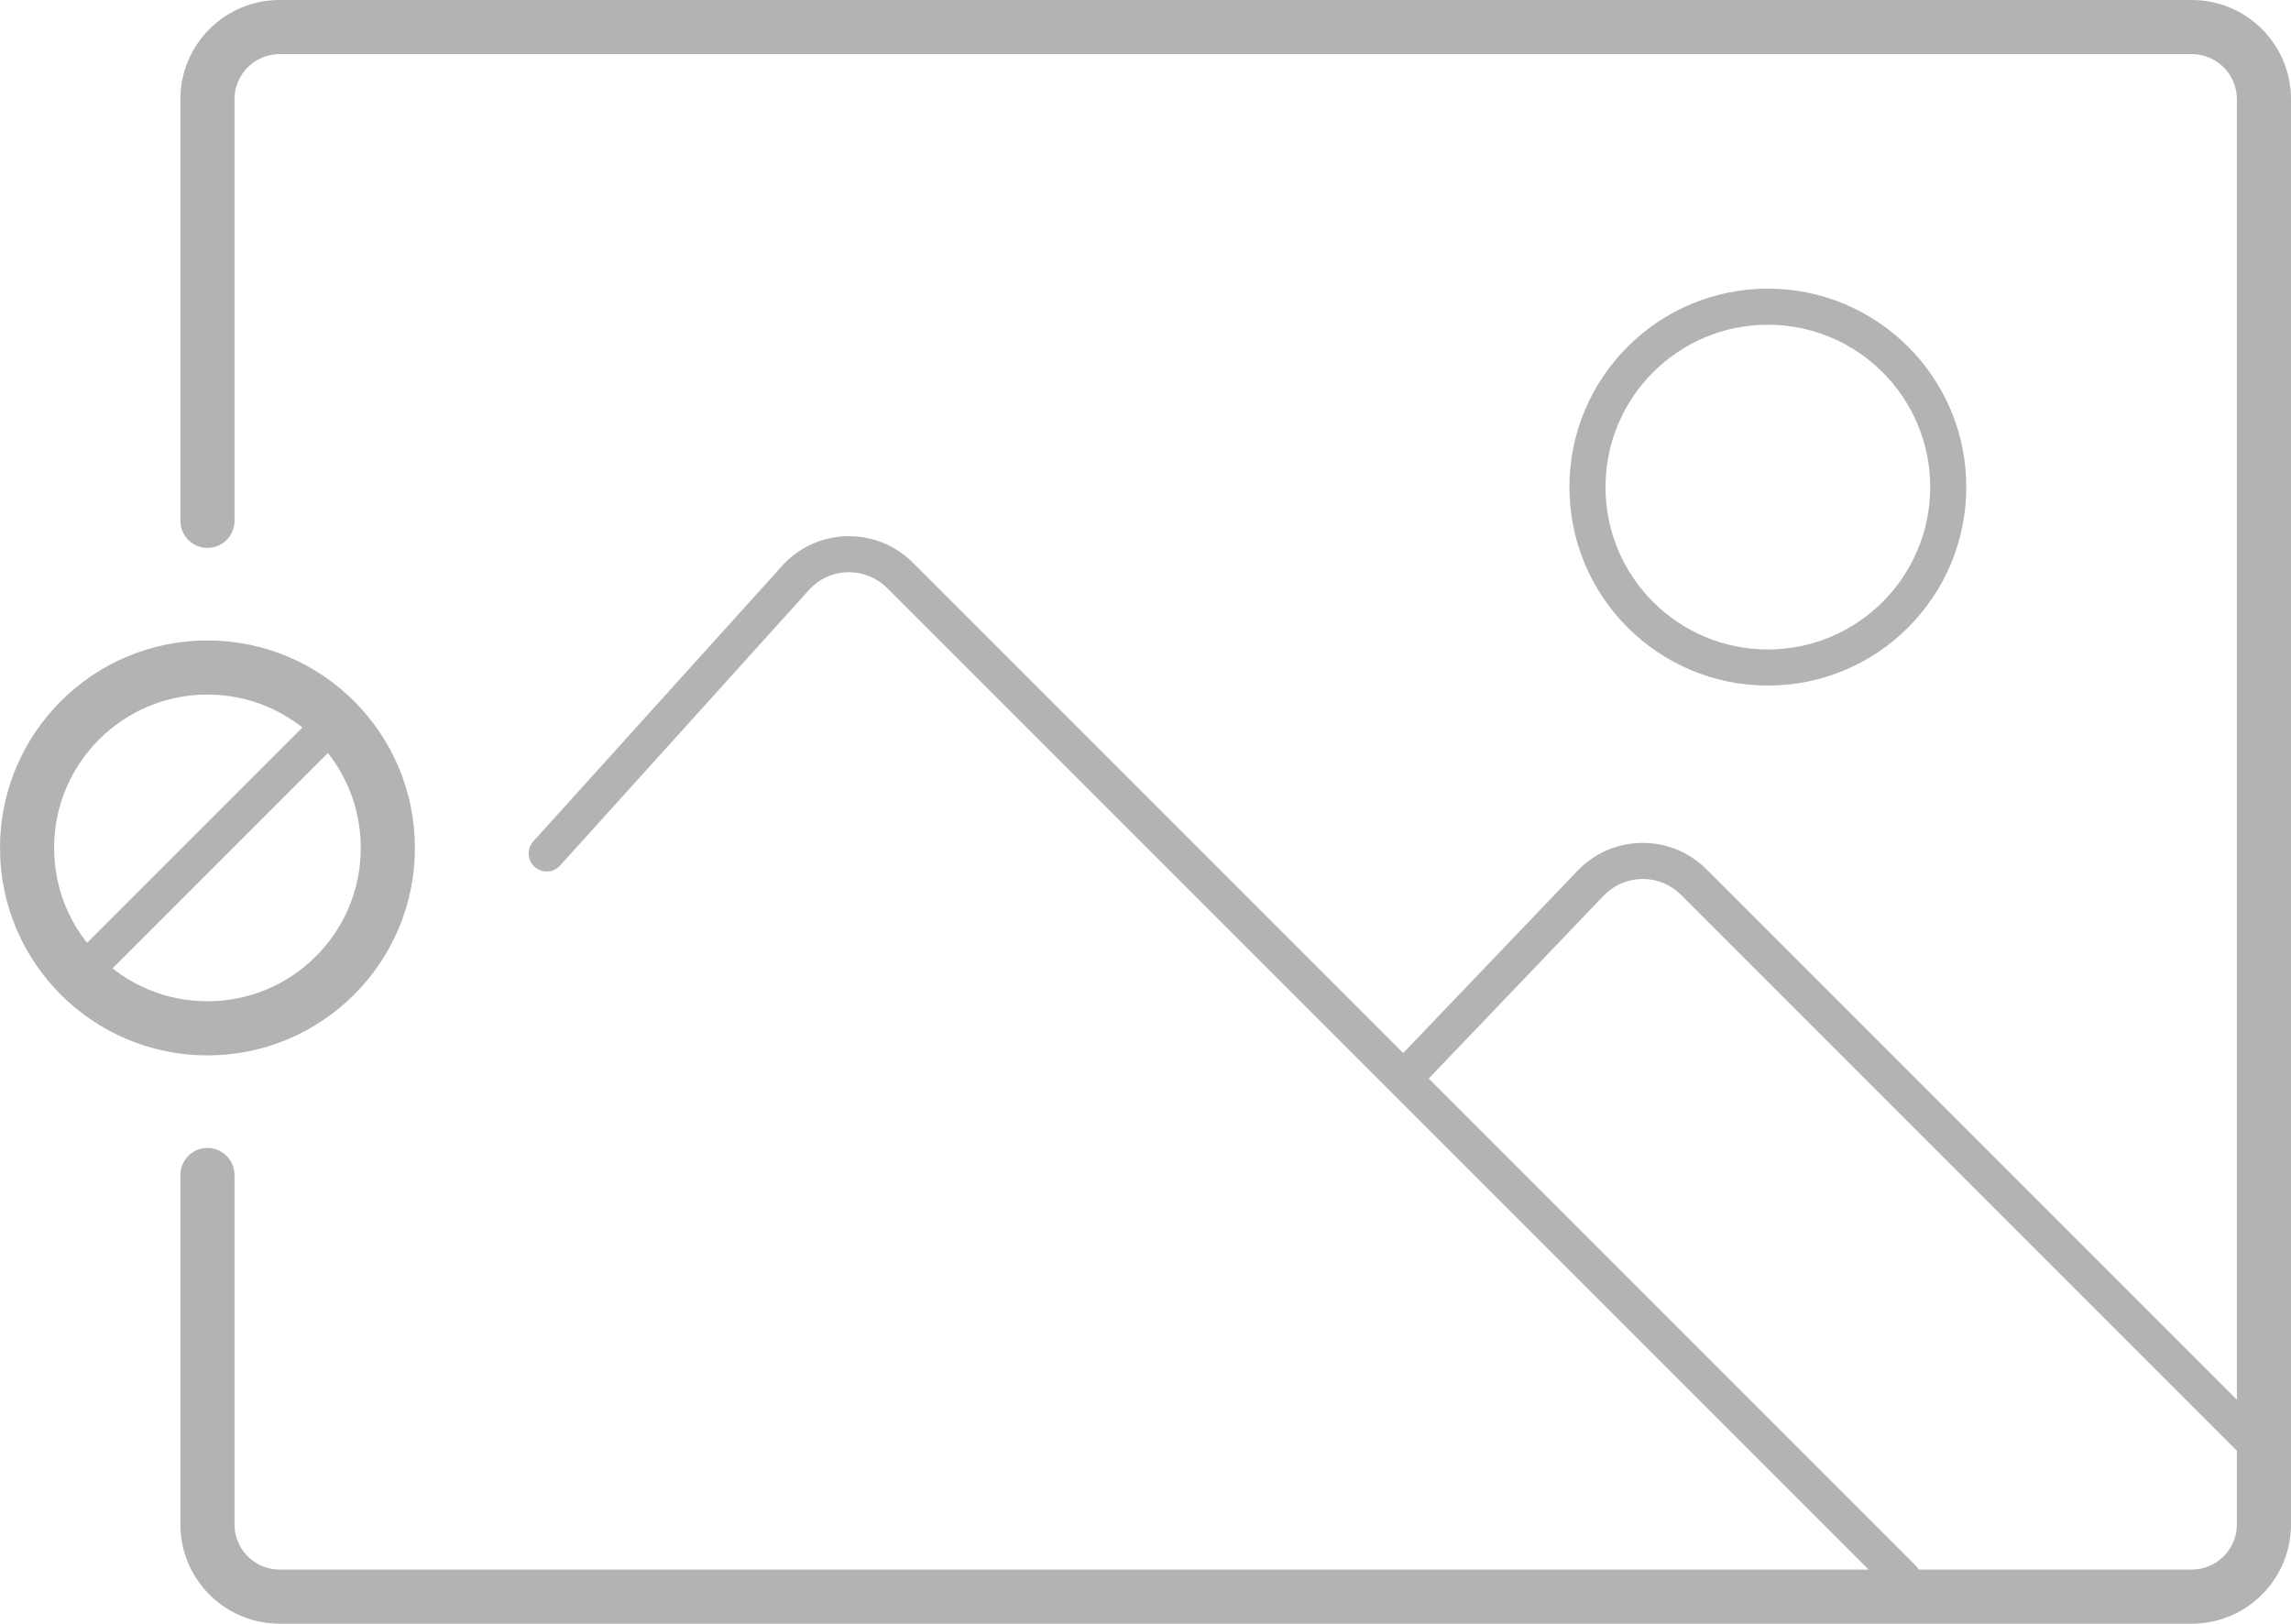
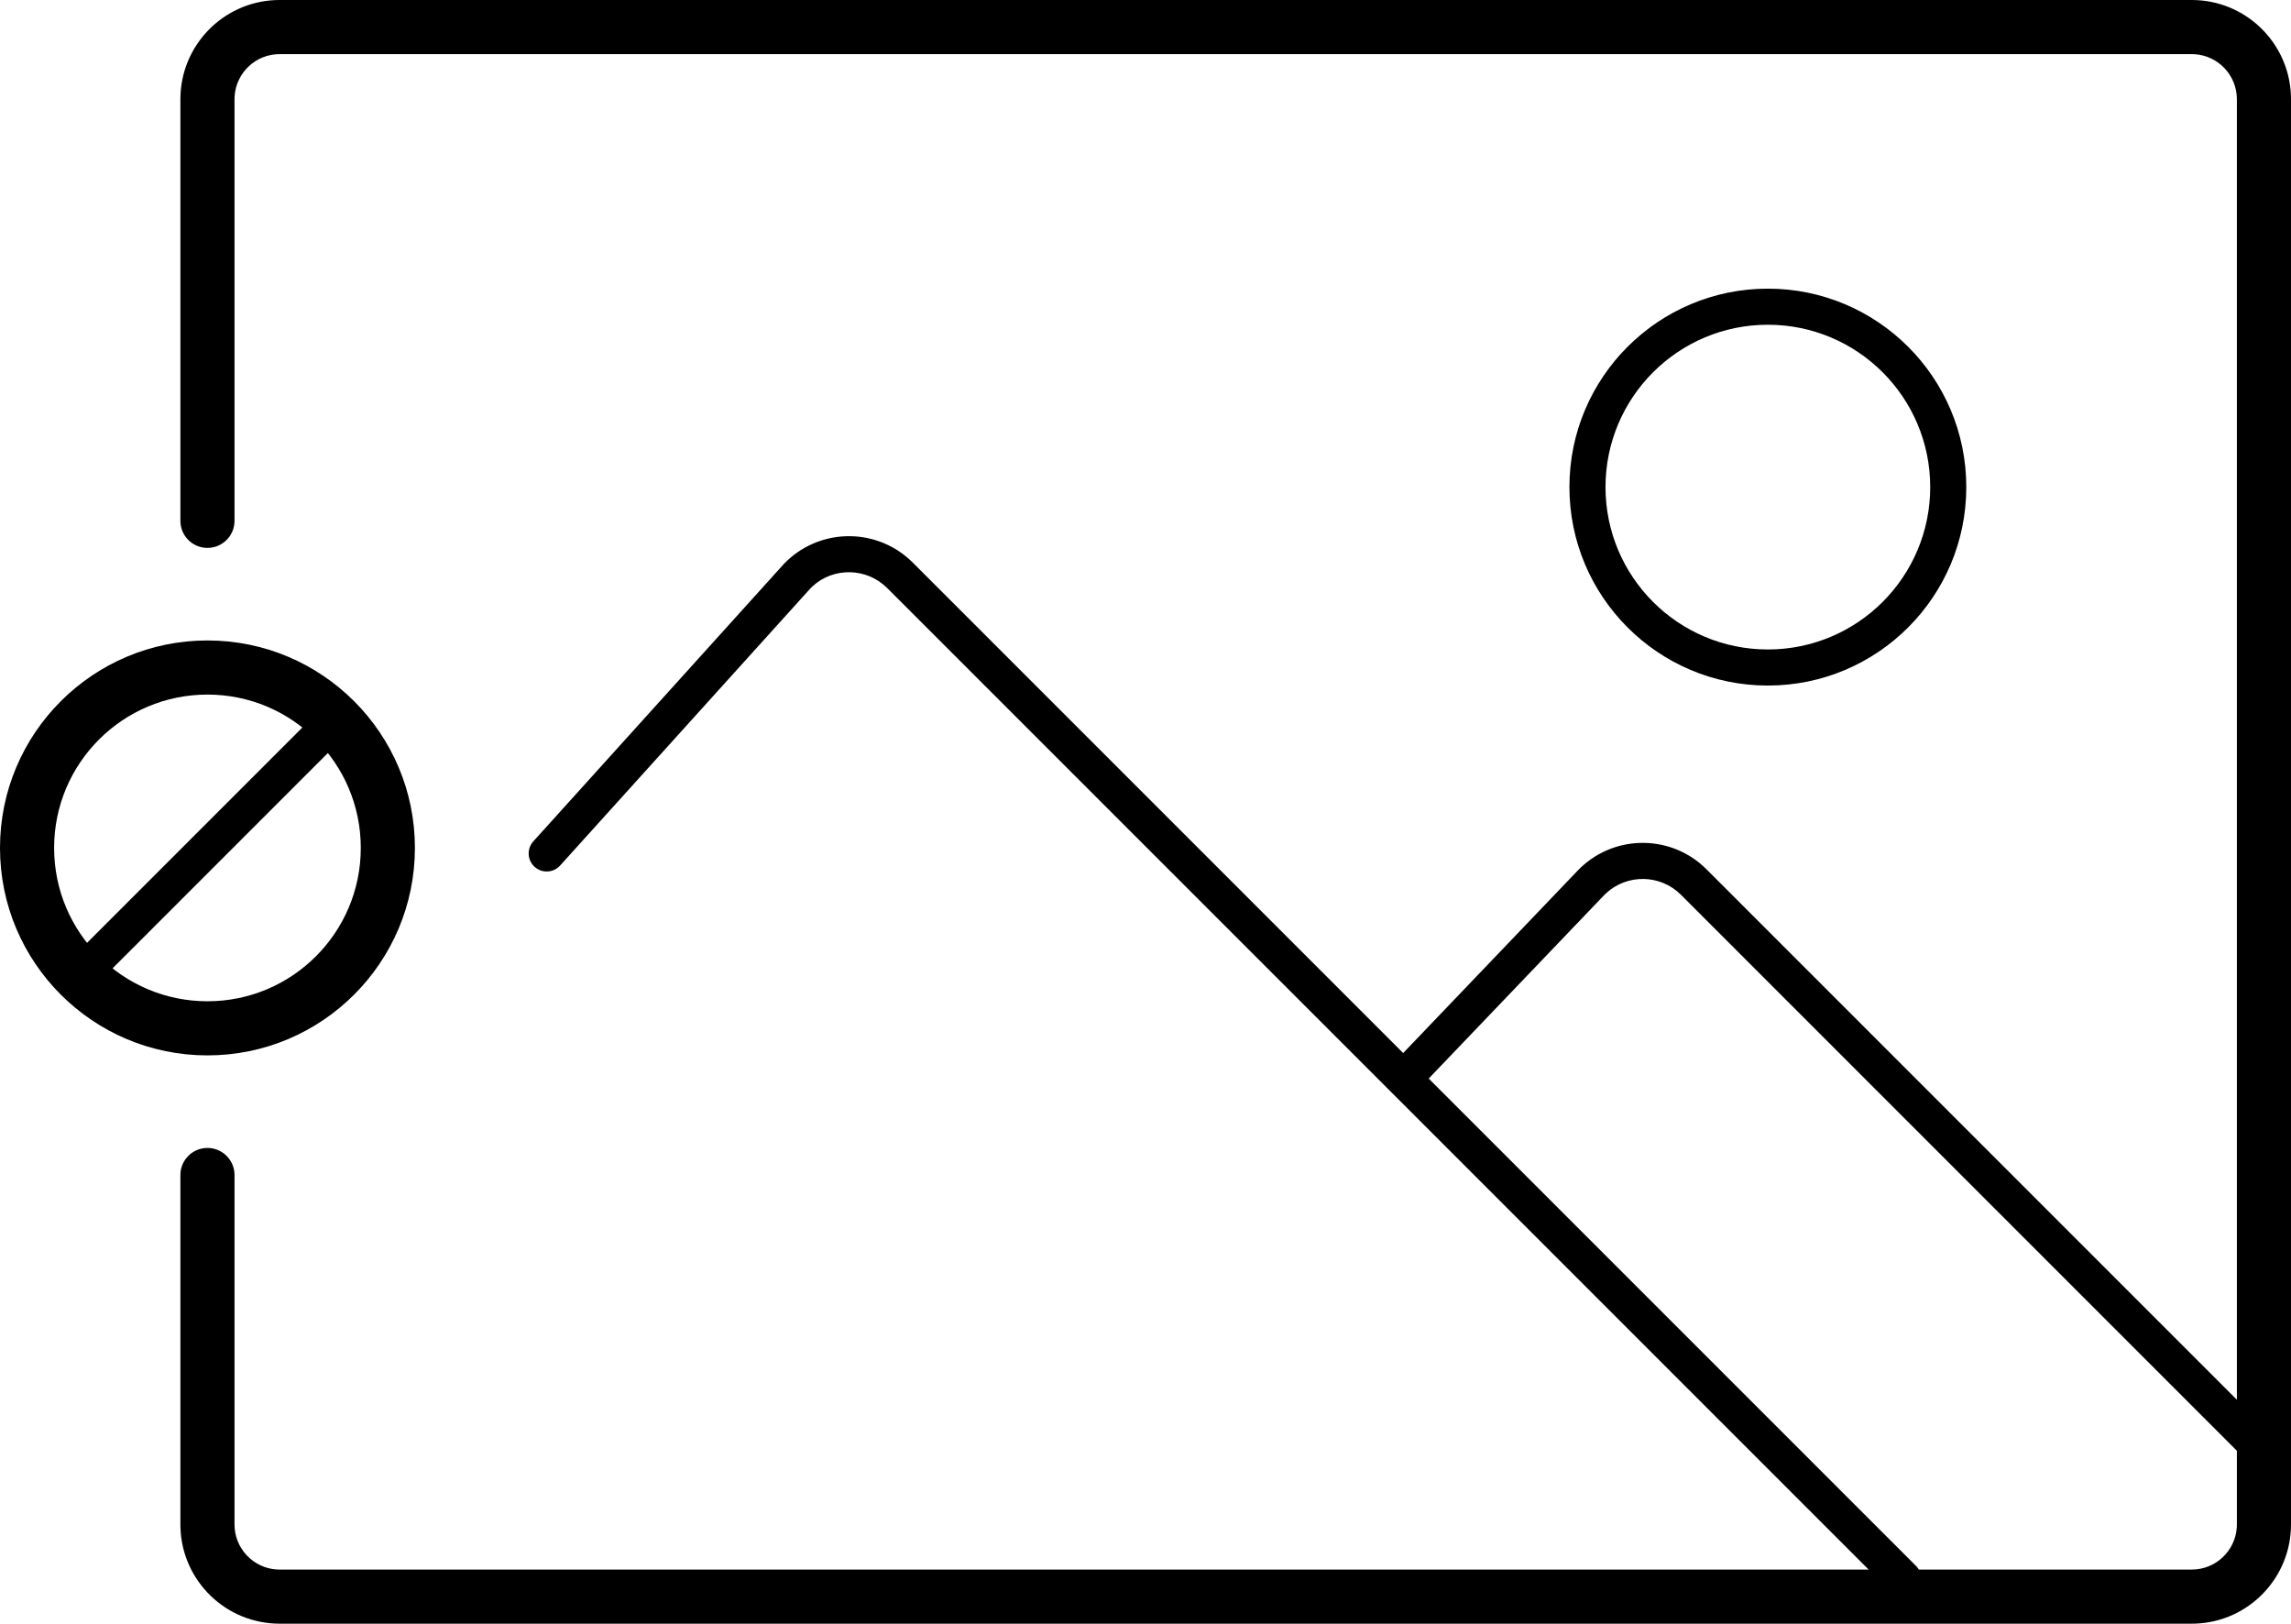
<svg xmlns="http://www.w3.org/2000/svg" width="127px" height="90px" viewBox="0 0 127 90" version="1.1">
  <g id="Page-1" stroke="none" stroke-width="1" fill="none" fill-rule="evenodd">
-     <g id="no-data" transform="translate(1, 1)" fill="#B3B3B3" fill-rule="nonzero">
+     <g id="no-data" transform="translate(1, 1)" fill="currentColor" fill-rule="nonzero">
      <path d="M120.5,-1 C123.463,-1 125.88,1.344 125.996,4.279 L126,4.5 L126,83.5 C126,86.463 123.656,88.88 120.721,88.996 L120.5,89 L14.5,89 C11.537,89 9.12,86.656 9.004,83.721 L9,83.5 L9,64.13 C9,63.302 9.672,62.63 10.5,62.63 C11.28,62.63 11.92,63.225 11.993,63.986 L12,64.13 L12,83.5 C12,84.825 13.032,85.91 14.336,85.995 L14.5,86 L120.5,86 C121.825,86 122.91,84.968 122.995,83.664 L123,83.5 L123,4.5 C123,3.175 121.968,2.09 120.664,2.005 L120.5,2 L14.5,2 C13.175,2 12.09,3.032 12.005,4.336 L12,4.5 L12,27.87 C12,28.699 11.328,29.37 10.5,29.37 C9.72,29.37 9.08,28.775 9.007,28.015 L9,27.87 L9,4.5 C9,1.537 11.344,-0.879 14.279,-0.996 L14.5,-1 L120.5,-1 Z" id="Stroke-1" />
      <path d="M42.45,30.263 C44.332,28.297 47.427,28.206 49.421,30.015 L49.599,30.184 L105.207,85.792 C105.597,86.183 105.597,86.816 105.207,87.207 C104.846,87.567 104.279,87.595 103.887,87.29 L103.792,87.207 L48.184,31.599 C47.041,30.455 45.206,30.431 44.05,31.492 L43.915,31.625 L30.049,46.977 C29.679,47.387 29.046,47.419 28.636,47.049 C28.258,46.707 28.201,46.142 28.486,45.735 L28.564,45.636 L42.45,30.263 Z" id="Stroke-3" />
      <path d="M86.451,47.264 C88.331,45.297 91.427,45.205 93.42,47.015 L93.598,47.184 L125.207,78.793 C125.598,79.184 125.598,79.817 125.207,80.208 C124.847,80.568 124.28,80.596 123.887,80.291 L123.793,80.208 L92.184,48.599 C91.041,47.455 89.206,47.431 88.033,48.512 L87.896,48.647 L77.625,59.384 C77.243,59.783 76.61,59.797 76.211,59.415 C75.843,59.063 75.802,58.496 76.099,58.097 L76.18,58.001 L86.451,47.264 Z" id="Stroke-5" />
      <path d="M97,15 C90.926,15 86,19.926 86,26 C86,32.074 90.926,37 97,37 C103.074,37 108,32.074 108,26 C108,19.926 103.074,15 97,15 Z M97,17 C101.97,17 106,21.03 106,26 C106,30.97 101.97,35 97,35 C92.03,35 88,30.97 88,26 C88,21.03 92.03,17 97,17 Z" id="Stroke-7" />
      <path d="M10.5,34.5 C4.15,34.5 -1,39.65 -1,46 C-1,52.35 4.15,57.5 10.5,57.5 C16.85,57.5 22,52.35 22,46 C22,39.65 16.85,34.5 10.5,34.5 Z M10.5,37.5 C15.194,37.5 19,41.306 19,46 C19,50.694 15.194,54.5 10.5,54.5 C5.806,54.5 2,50.694 2,46 C2,41.306 5.806,37.5 10.5,37.5 Z" id="Stroke-9" />
      <path d="M16.864,38.222 C17.255,37.831 17.888,37.831 18.278,38.222 C18.639,38.582 18.667,39.149 18.362,39.542 L18.278,39.636 L4.135,53.779 C3.745,54.169 3.112,54.169 2.721,53.779 C2.361,53.418 2.333,52.851 2.638,52.459 L2.721,52.365 L16.864,38.222 Z" id="Stroke-11" />
    </g>
  </g>
</svg>
